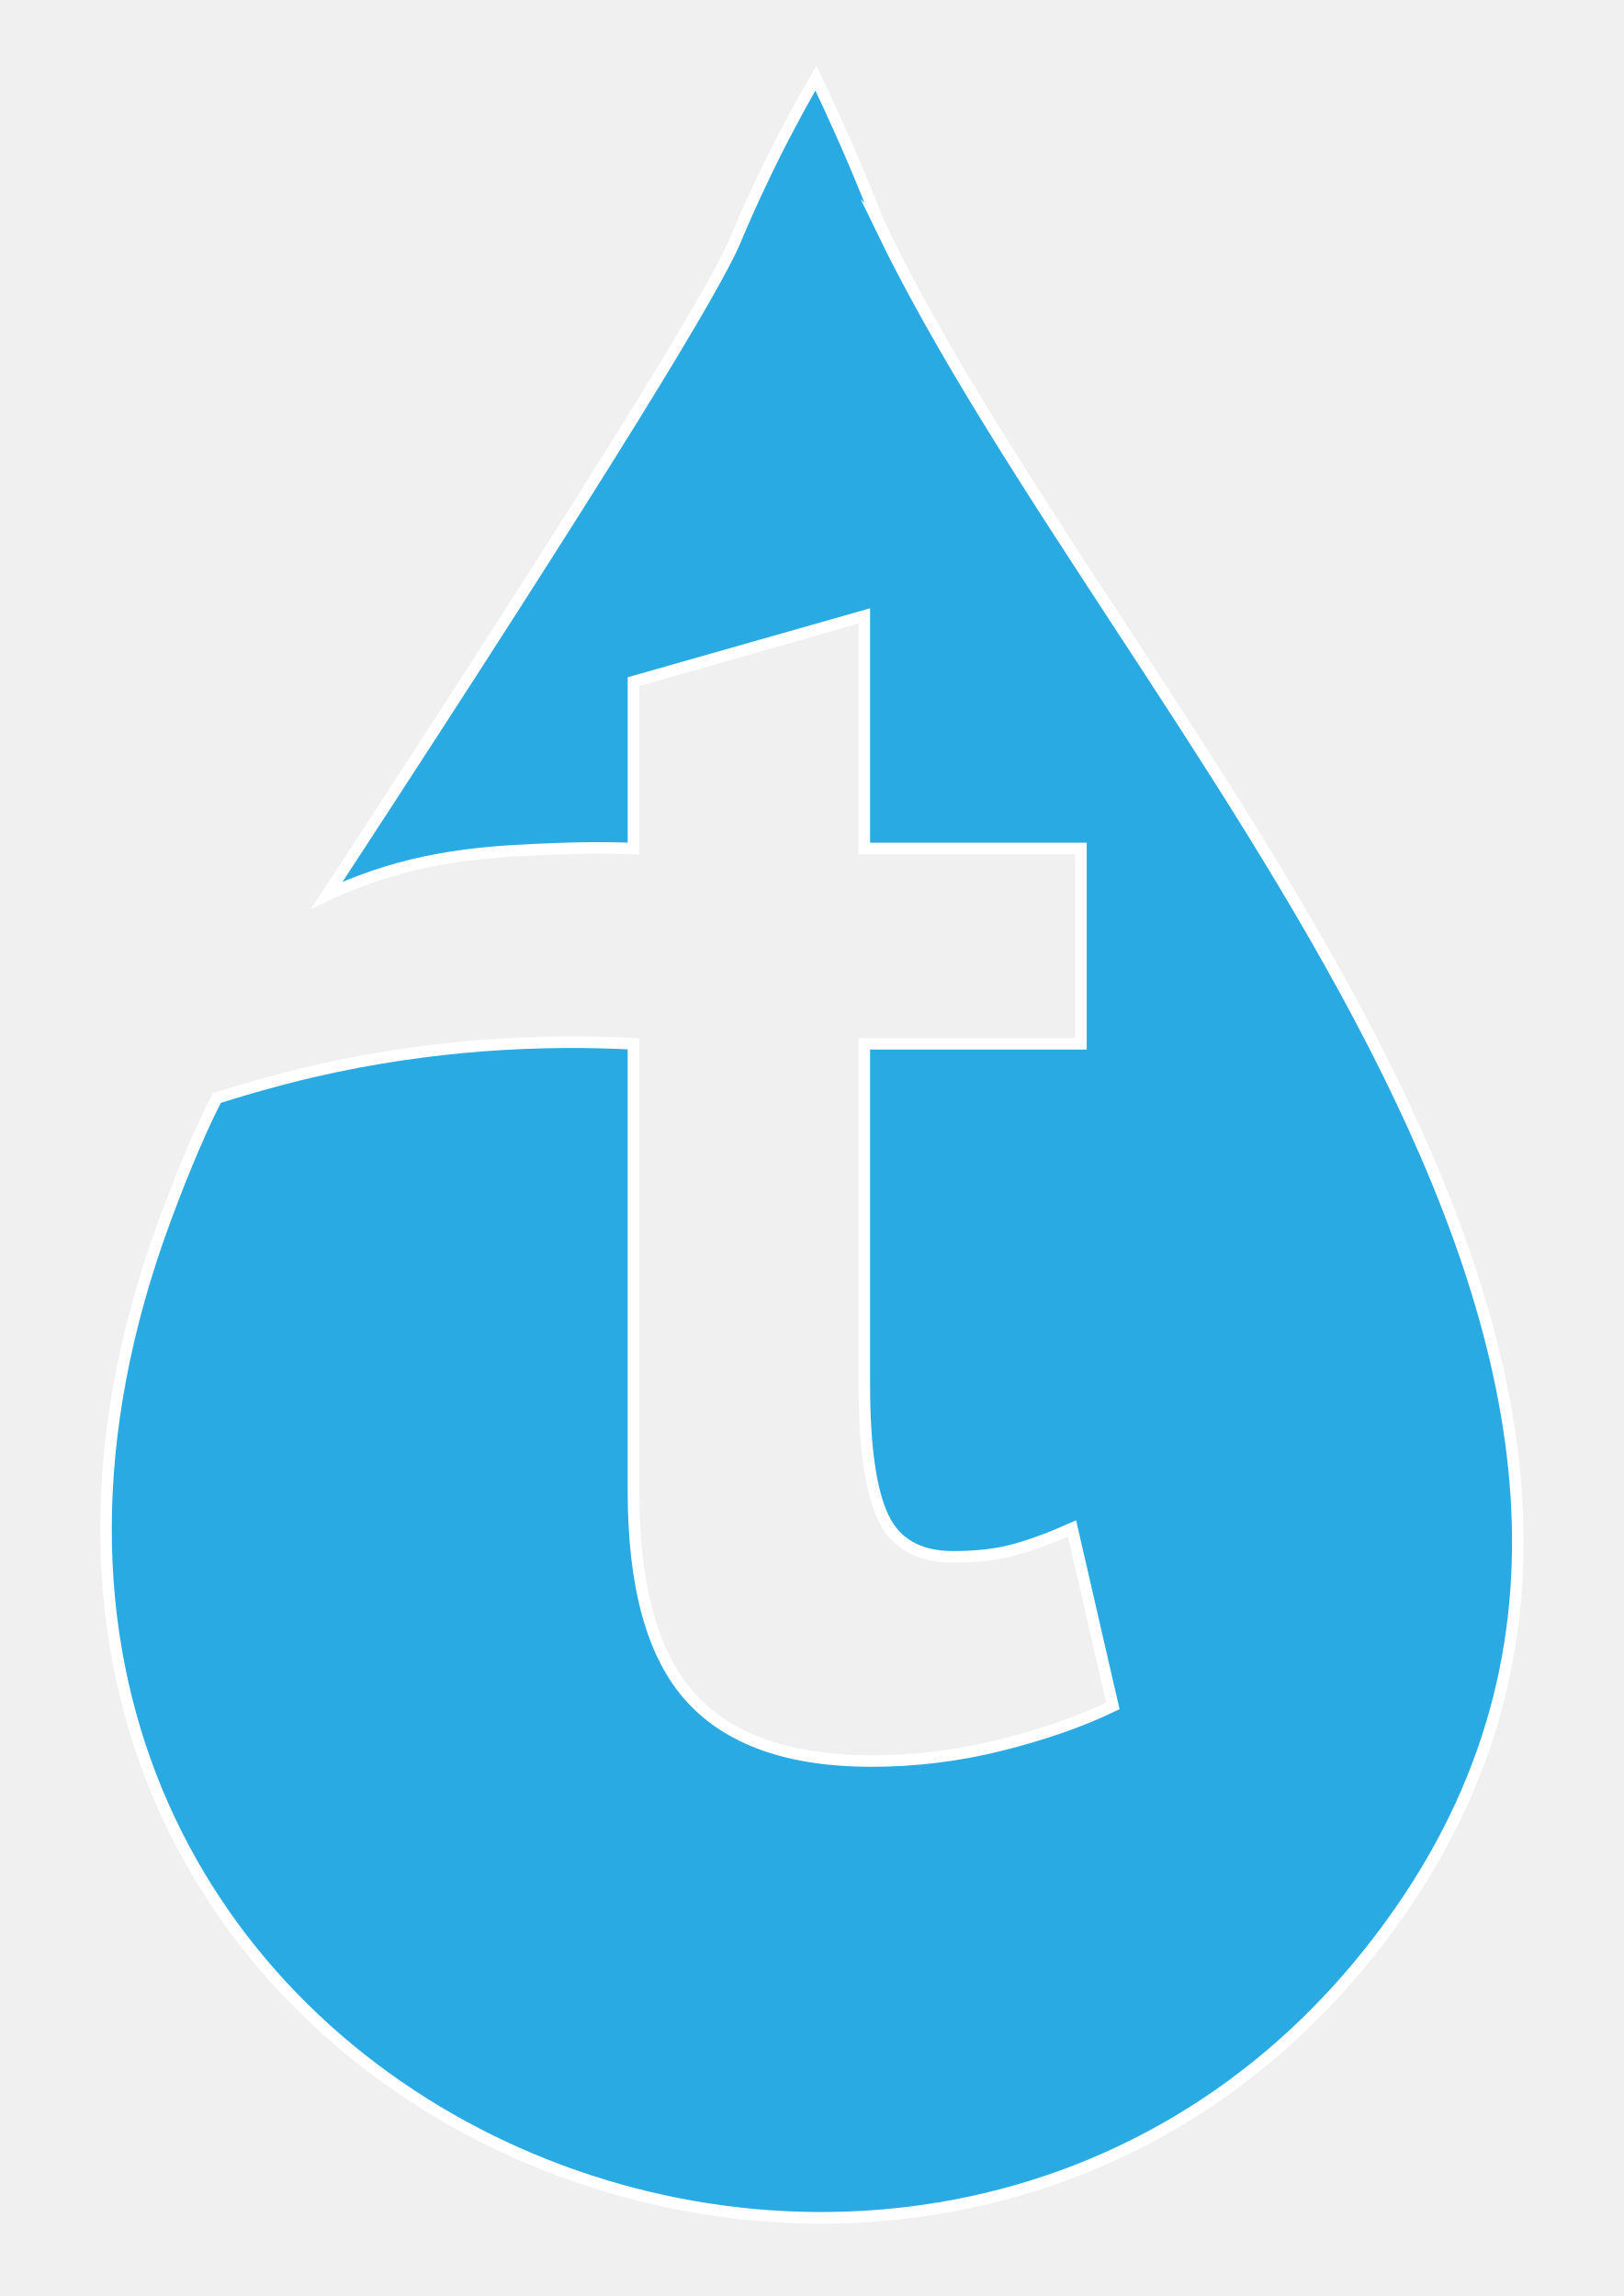
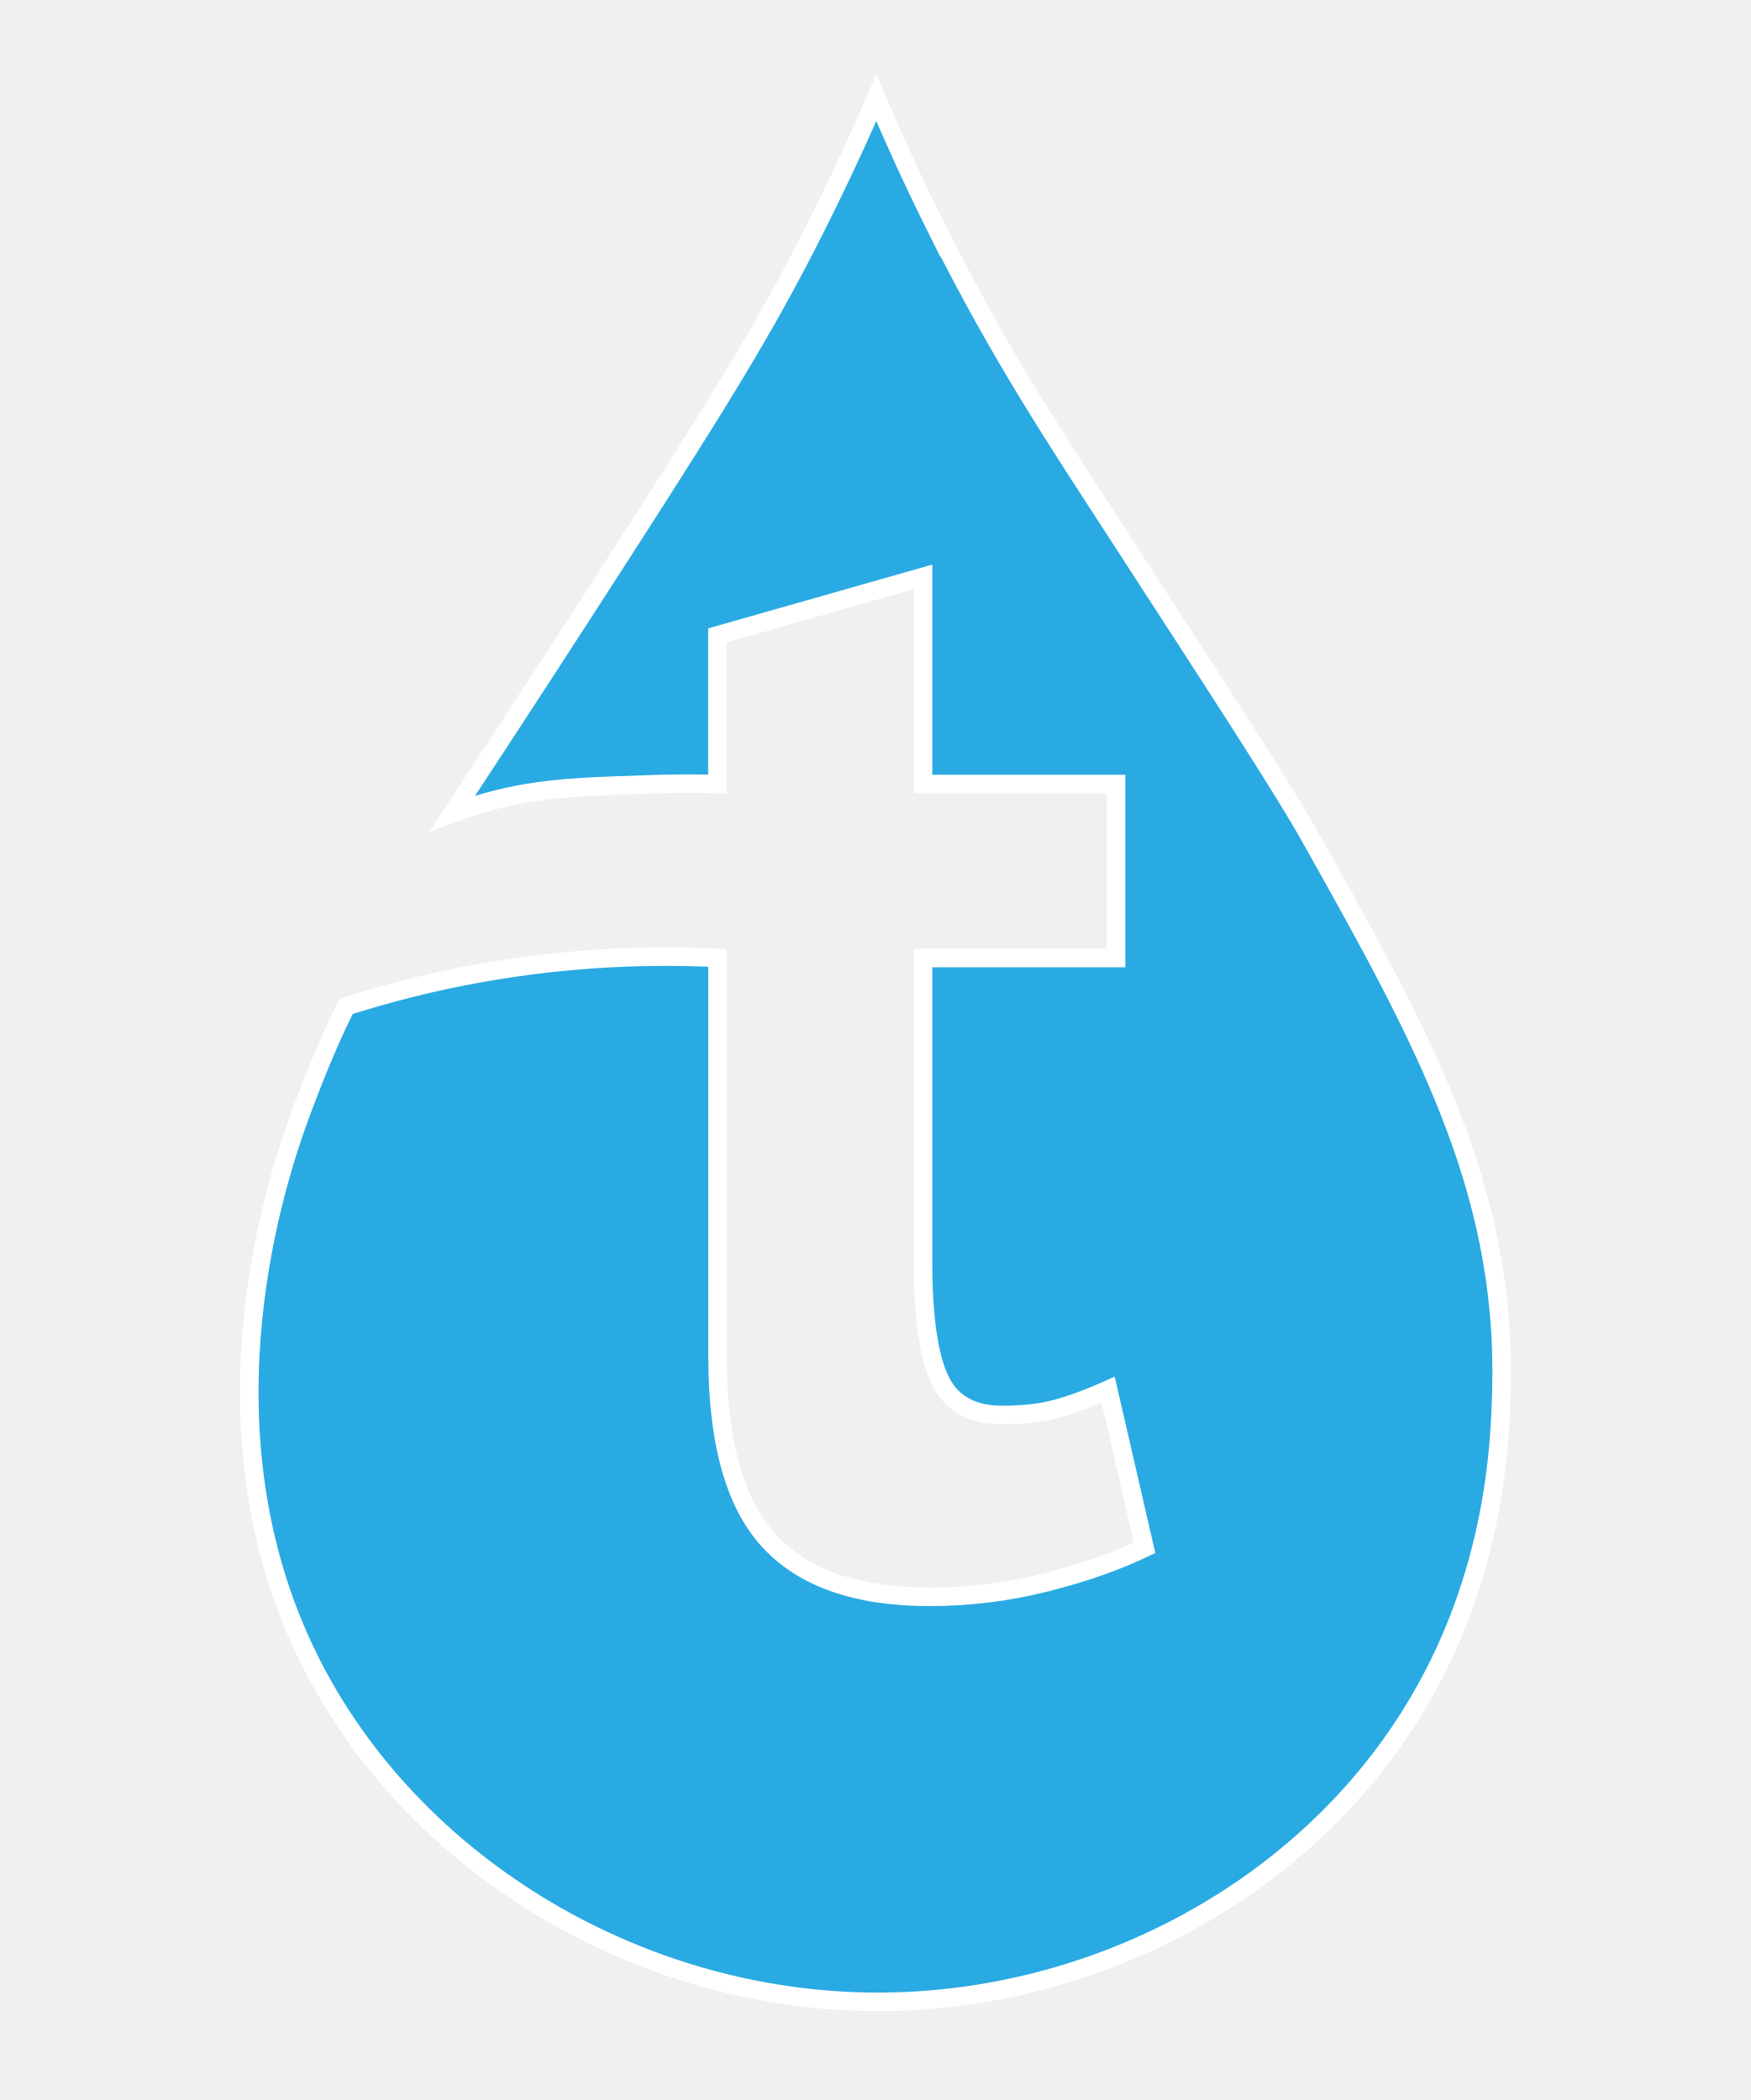
- <svg xmlns="http://www.w3.org/2000/svg" id="Layer_1" viewBox="0 0 420.94 595.28">
-   <path d="M228.3,58.94c-.66-1.37-3.83-9.84-8.74-21.07-3.27-7.47-6.12-13.55-8.06-17.62-2.63,4.54-6.71,11.81-11.26,20.98-5.64,11.38-9.19,20.01-9.72,21.26-5.01,11.88-30.4,54.3-105.77,169.6,1.81-.85,4.75-2.19,8.46-3.59,18.84-7.14,35.64-7.88,51.92-8.47,4.58-.17,11.14-.29,19.09-.04v-43.27l59.83-17.03v60.3h56.15v50.63h-56.15v88.37c0,15.96,1.61,27.39,4.83,34.29,3.22,6.9,9.28,10.36,18.18,10.36,6.13,0,11.43-.61,15.88-1.84,4.44-1.22,9.44-3.06,14.96-5.52l10.59,46.03c-8.29,3.99-17.95,7.36-29,10.13-11.05,2.76-22.25,4.14-33.6,4.14-21.17,0-36.75-5.45-46.72-16.34-9.97-10.89-14.96-28.77-14.96-53.62v-115.99c-23.59-1.22-52.12-.02-83.46,7.26-9.71,2.25-19.66,5.29-19.66,5.29-1.08.33-1.95.6-2.4.74h0c-1.06.33-1.93.61-2.51.8-3.77,7.3-8.34,17.93-13.17,30.9-85.22,229.01,202.61,349.24,320.08,179.68,99.78-144.02-73.05-308.44-134.8-436.37Z" fill="#29aae2" fill-rule="evenodd" stroke="#fff" stroke-miterlimit="10" stroke-width="3" vector-effect="non-scaling-stroke" />
+ <svg xmlns="http://www.w3.org/2000/svg" id="Layer_1" viewBox="0 0 141.73 170.08">
+   <path d="M75.92,18.69c-2.23-4.47-3.89-8.24-4.96-10.77-1.24,2.86-3.09,6.95-5.55,11.76-3.58,6.98-6.81,12.29-15.15,25.25-3.84,5.97-8.42,13.03-13.63,20.95,2.43-.92,4.48-1.38,5.94-1.63,2.83-.49,5.69-.58,10.21-.73.33-.01.58-.02.67-.02,1.87-.05,3.45-.03,4.64,0v-12.04l16.65-4.74v16.78h15.63v14.09h-15.63v24.59c0,4.44.45,7.62,1.35,9.54.9,1.92,2.58,2.88,5.06,2.88,1.71,0,3.18-.17,4.42-.51,1.24-.34,2.63-.85,4.16-1.54l2.95,12.81c-2.31,1.11-5,2.05-8.07,2.82-3.07.77-6.19,1.15-9.35,1.15-5.89,0-10.23-1.52-13-4.55-2.78-3.03-4.16-8.01-4.16-14.92v-32.28c-5.31-.26-11.82-.08-19.1,1.21-4.06.72-7.73,1.68-10.96,2.71-1.06,2.06-2.33,5.01-3.66,8.6-2.01,5.41-8.5,24.94.29,43.53,8.02,16.97,26.65,28.46,46.31,28.5,16.66.04,33.17-8.15,42.47-22.04,7.67-11.45,8.04-23.19,8.13-28.02.3-16.13-6.56-28.35-15.5-44.29-2.13-3.79-6.54-10.59-15.37-24.2-5.21-8.04-9.74-14.83-14.78-24.93Z" fill="#29aae2" fill-rule="evenodd" stroke="#fff" stroke-miterlimit="10" stroke-width="1.5" vector-effect="non-scaling-stroke" />
</svg>
